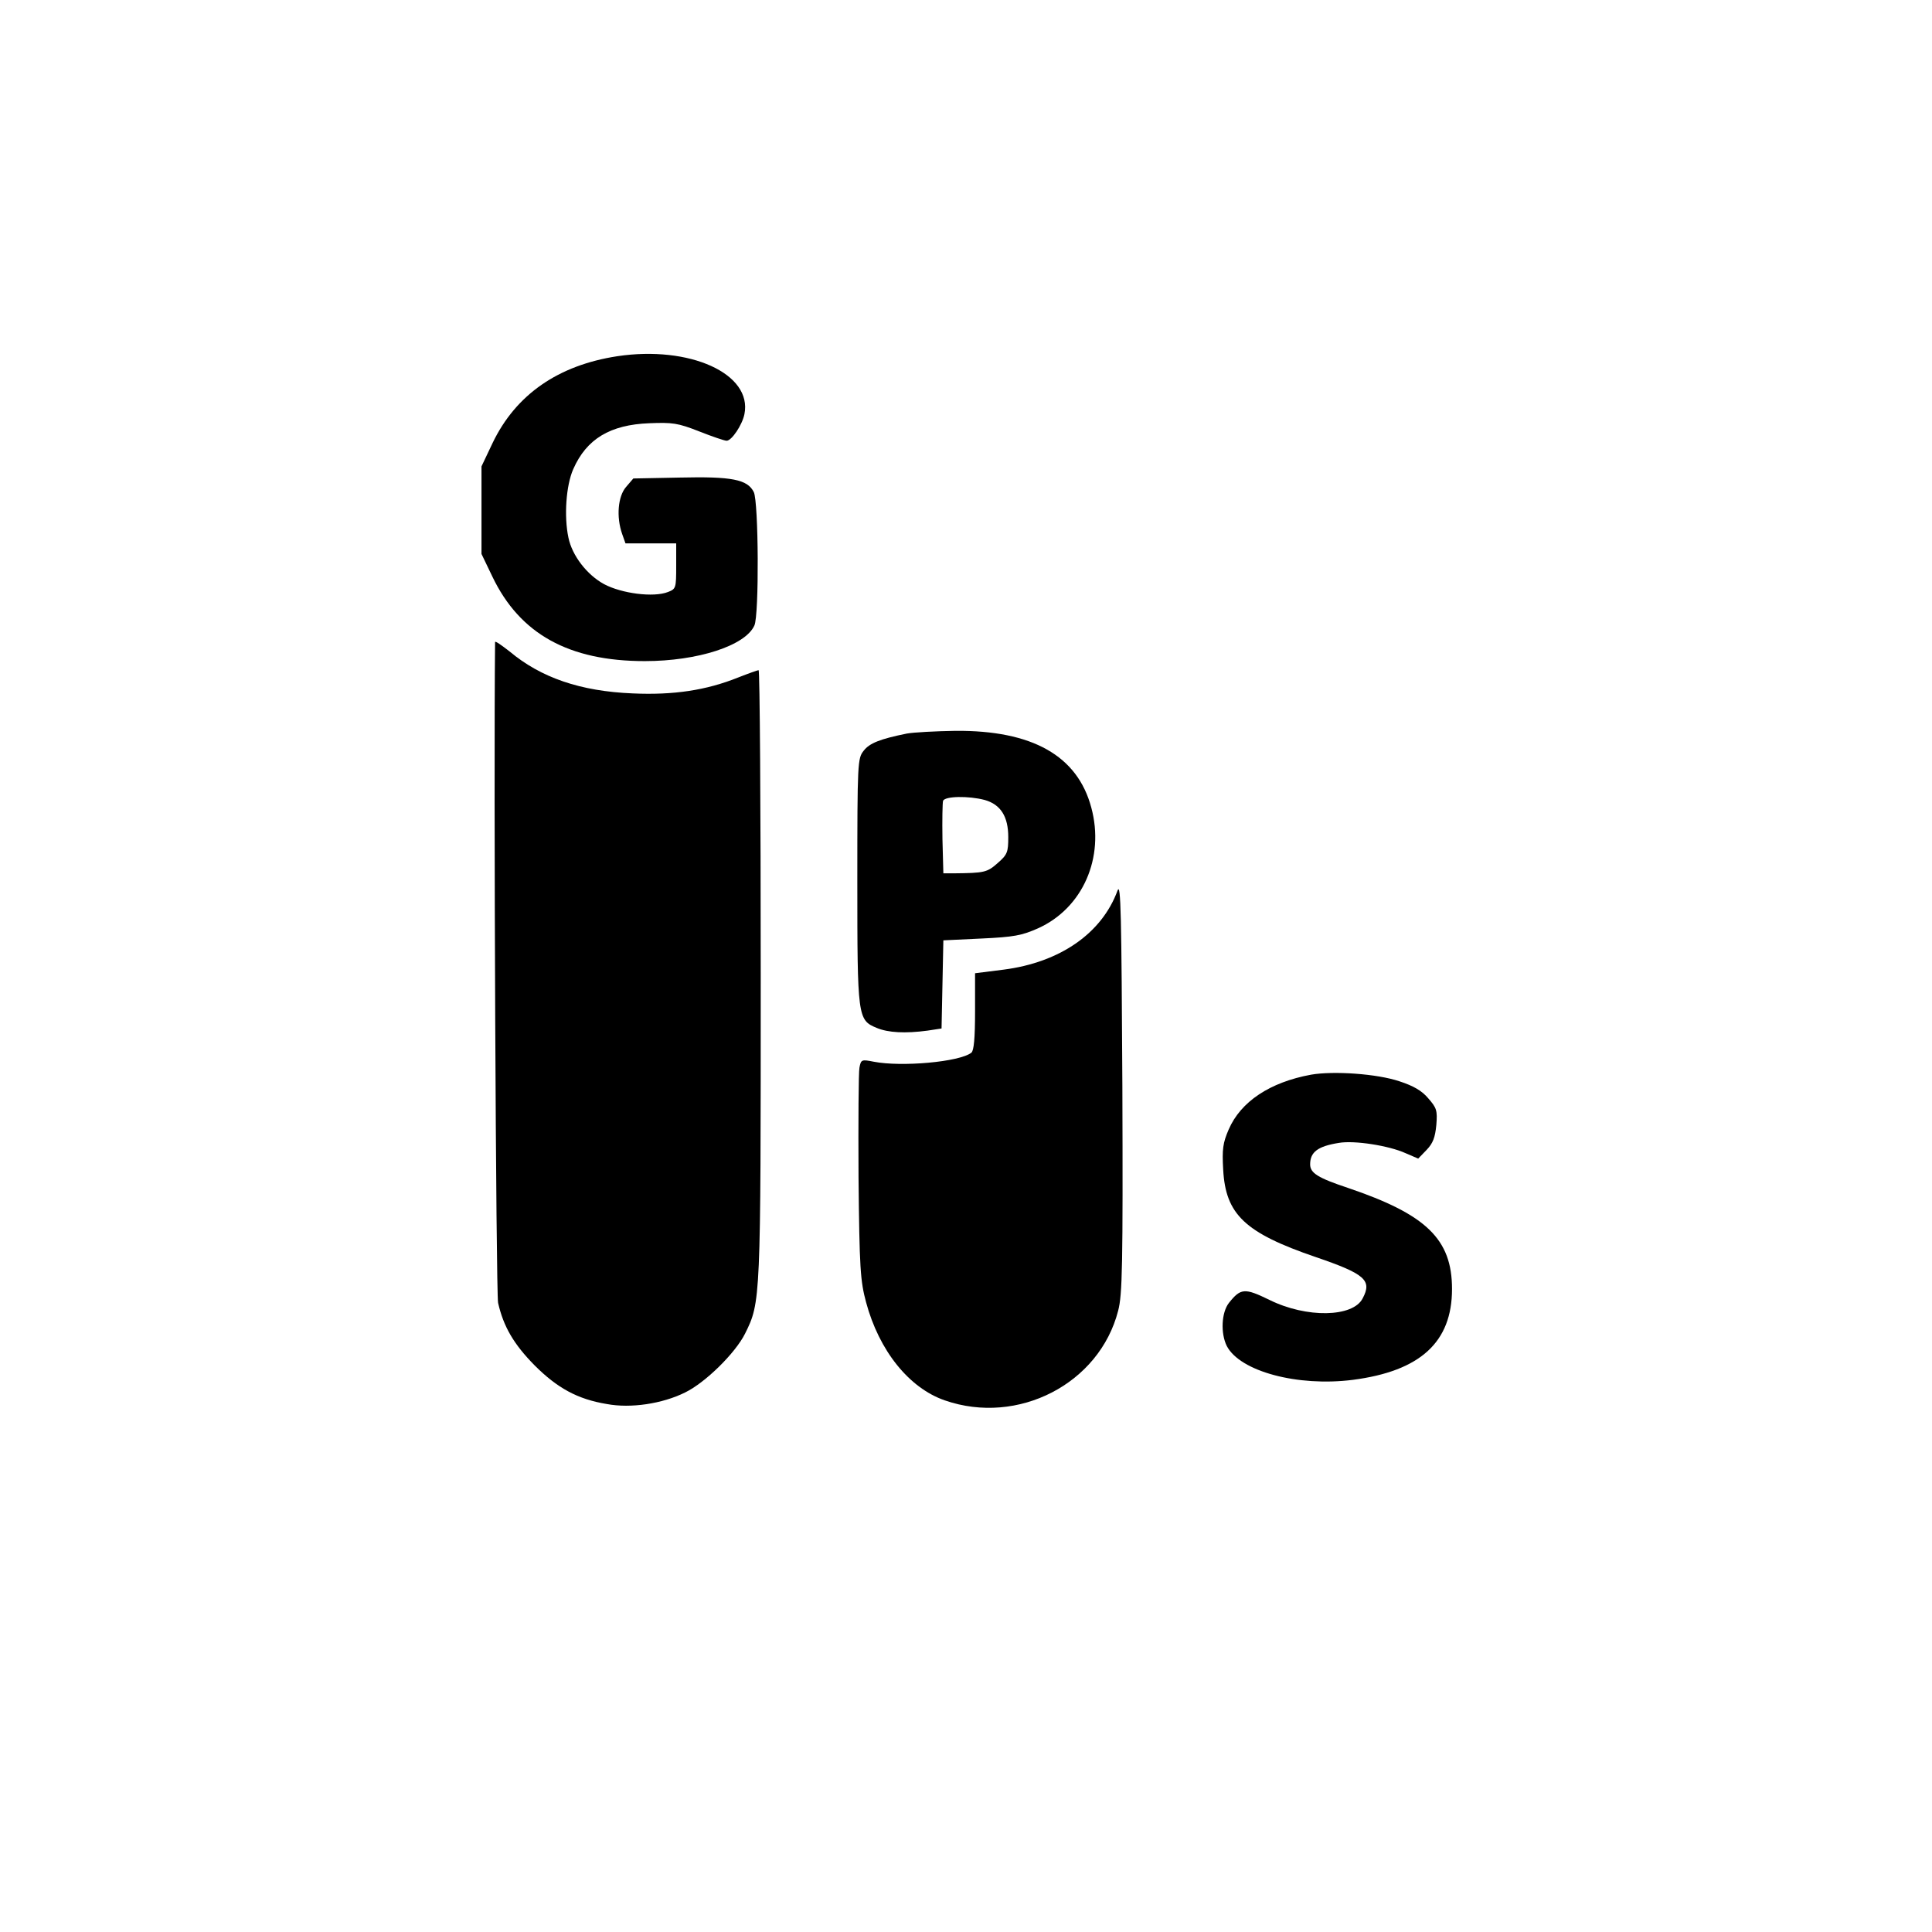
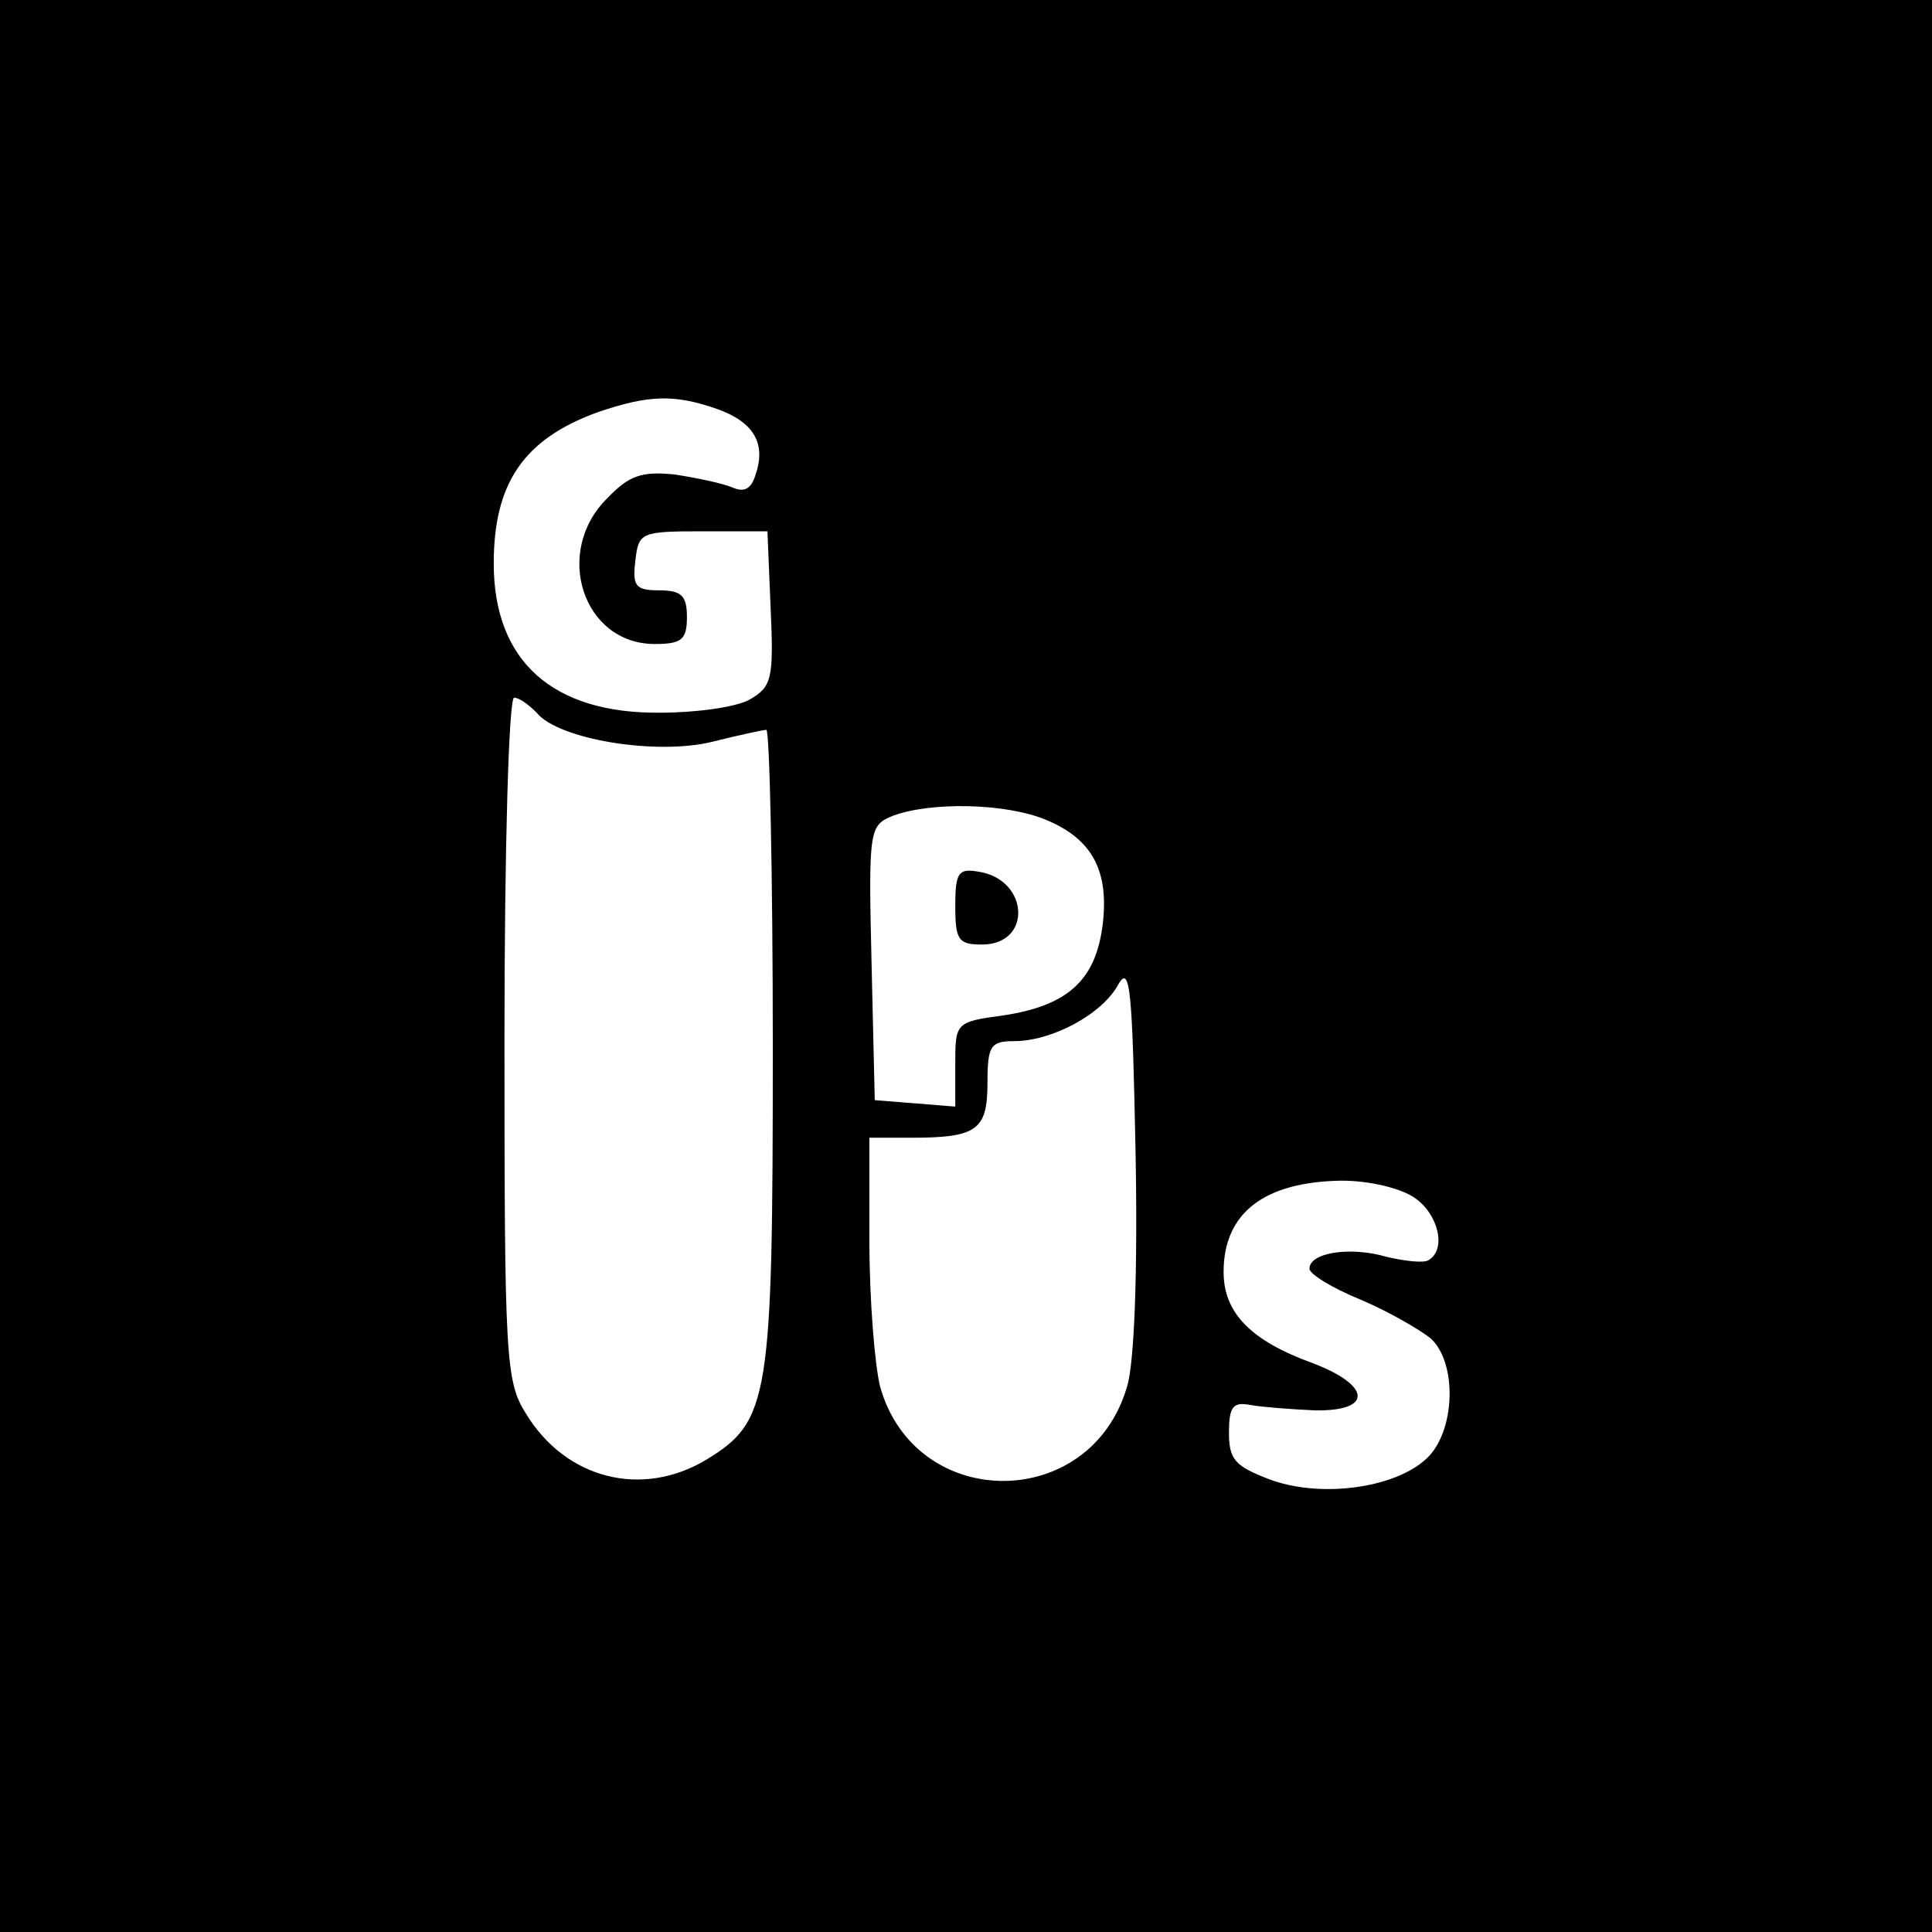
- <svg xmlns="http://www.w3.org/2000/svg" version="1.0" width="640pt" height="640pt" viewBox="0 0 640 640" preserveAspectRatio="xMidYMid meet">
-   <g transform="translate(0,640) scale(0.1,-0.1)" fill="#000000" stroke="none">
-     <path d="M2045 5220 c-196 -30 -336 -127 -413 -287 l-37 -78 0 -145 0 -145 36 -75 c91 -190 253 -280 505 -280 175 0 333 51 363 118 16 34 14 410 -2 442 -21 42 -73 52 -245 48 l-154 -3 -24 -28 c-27 -31 -33 -99 -13 -156 l11 -31 84 0 84 0 0 -75 c0 -73 -1 -76 -27 -86 -48 -19 -154 -5 -212 26 -57 31 -106 95 -118 154 -15 70 -8 173 16 227 44 100 122 147 252 152 76 3 94 1 165 -27 43 -17 84 -31 91 -31 17 0 52 53 59 88 27 134 -181 228 -421 192z" />
-     <path d="M1640 4273 c-5 -459 3 -2156 10 -2189 18 -79 52 -137 121 -207 75 -75 142 -112 239 -128 80 -15 184 1 259 38 68 33 167 131 199 195 52 105 52 107 52 1191 0 554 -3 1007 -7 1007 -3 0 -34 -11 -67 -24 -107 -43 -215 -59 -350 -53 -173 7 -304 52 -408 139 -27 21 -48 36 -48 31z" />
-     <path d="M3004 3970 c-89 -18 -124 -32 -143 -57 -20 -25 -21 -37 -21 -430 0 -453 1 -462 64 -488 38 -16 95 -19 169 -9 l46 7 3 146 3 146 126 6 c108 5 134 10 188 34 148 67 221 234 176 400 -46 172 -196 256 -450 254 -66 -1 -139 -5 -161 -9z m258 -220 c53 -15 78 -55 78 -123 0 -50 -3 -58 -35 -86 -35 -31 -44 -33 -145 -34 l-35 0 -3 113 c-1 63 0 120 2 127 6 16 85 17 138 3z" />
-     <path d="M3702 3450 c-52 -142 -191 -238 -377 -262 l-95 -12 0 -127 c0 -89 -4 -129 -12 -136 -39 -31 -232 -48 -324 -30 -40 8 -42 7 -47 -20 -3 -15 -4 -179 -3 -363 3 -303 6 -343 25 -414 43 -160 142 -284 261 -325 242 -84 512 55 574 297 14 53 16 149 14 744 -3 566 -5 677 -16 648z" />
-     <path d="M4343 2840 c-136 -25 -233 -89 -273 -182 -19 -44 -22 -65 -18 -133 8 -148 72 -209 306 -289 164 -56 188 -77 156 -137 -32 -63 -186 -66 -309 -5 -82 40 -95 39 -134 -10 -25 -32 -28 -101 -7 -143 44 -84 234 -135 417 -112 224 29 329 125 329 301 0 165 -85 247 -345 335 -99 33 -125 49 -125 78 0 41 26 60 95 71 51 9 166 -9 221 -34 l42 -18 28 29 c21 22 28 41 32 82 4 49 1 57 -27 89 -21 25 -49 41 -95 56 -74 25 -218 35 -293 22z" />
+ <svg xmlns="http://www.w3.org/2000/svg" version="1.0" width="180pt" height="180pt" viewBox="0 0 180 180" preserveAspectRatio="xMidYMid meet">
+   <g transform="translate(0,180) scale(0.1,-0.1)" fill="#000000" stroke="none">
+     <path d="M0 900 l0 -900 900 0 900 0 0 900 0 900 -900 0 -900 0 0 -900z m668 519 c34 -12 46 -32 36 -61 -4 -14 -11 -17 -22 -12 -10 4 -34 9 -54 12 -30 3 -42 -1 -62 -22 -51 -50 -23 -136 44 -136 25 0 30 4 30 25 0 20 -5 25 -26 25 -22 0 -25 4 -22 28 3 26 5 27 63 27 l60 0 3 -72 c3 -66 1 -73 -20 -85 -13 -7 -50 -12 -83 -12 -100 -1 -155 48 -155 139 0 75 28 116 97 141 47 16 71 17 111 3z m-168 -283 c20 -25 112 -40 164 -27 24 6 47 11 50 11 3 0 6 -133 6 -295 0 -329 -3 -349 -62 -385 -60 -36 -131 -18 -168 43 -19 30 -20 52 -20 350 0 175 4 317 9 317 5 0 14 -7 21 -14z m475 -100 c43 -18 59 -48 52 -100 -7 -50 -33 -73 -92 -82 -45 -6 -45 -7 -45 -46 l0 -39 -37 3 -38 3 -3 128 c-3 125 -2 128 20 137 35 13 105 12 143 -4z m75 -528 c-34 -117 -197 -117 -230 0 -5 20 -10 81 -10 135 l0 97 39 0 c61 0 71 7 71 51 0 35 3 39 25 39 35 0 82 25 97 53 11 19 13 -6 16 -158 2 -108 -1 -195 -8 -217z m268 176 c22 -15 30 -48 13 -58 -4 -3 -22 -1 -39 3 -34 10 -72 4 -72 -11 0 -5 21 -18 48 -29 26 -11 55 -28 65 -36 25 -23 23 -87 -4 -112 -30 -28 -100 -37 -147 -19 -31 12 -37 18 -37 43 0 25 4 29 20 26 11 -2 38 -4 60 -5 54 -1 53 23 -2 44 -58 21 -83 47 -83 85 0 55 38 84 110 85 26 0 55 -7 68 -16z" />
+     <path d="M890 956 c0 -32 3 -36 25 -36 47 0 44 61 -4 68 -18 3 -21 -1 -21 -32z" />
  </g>
</svg>
